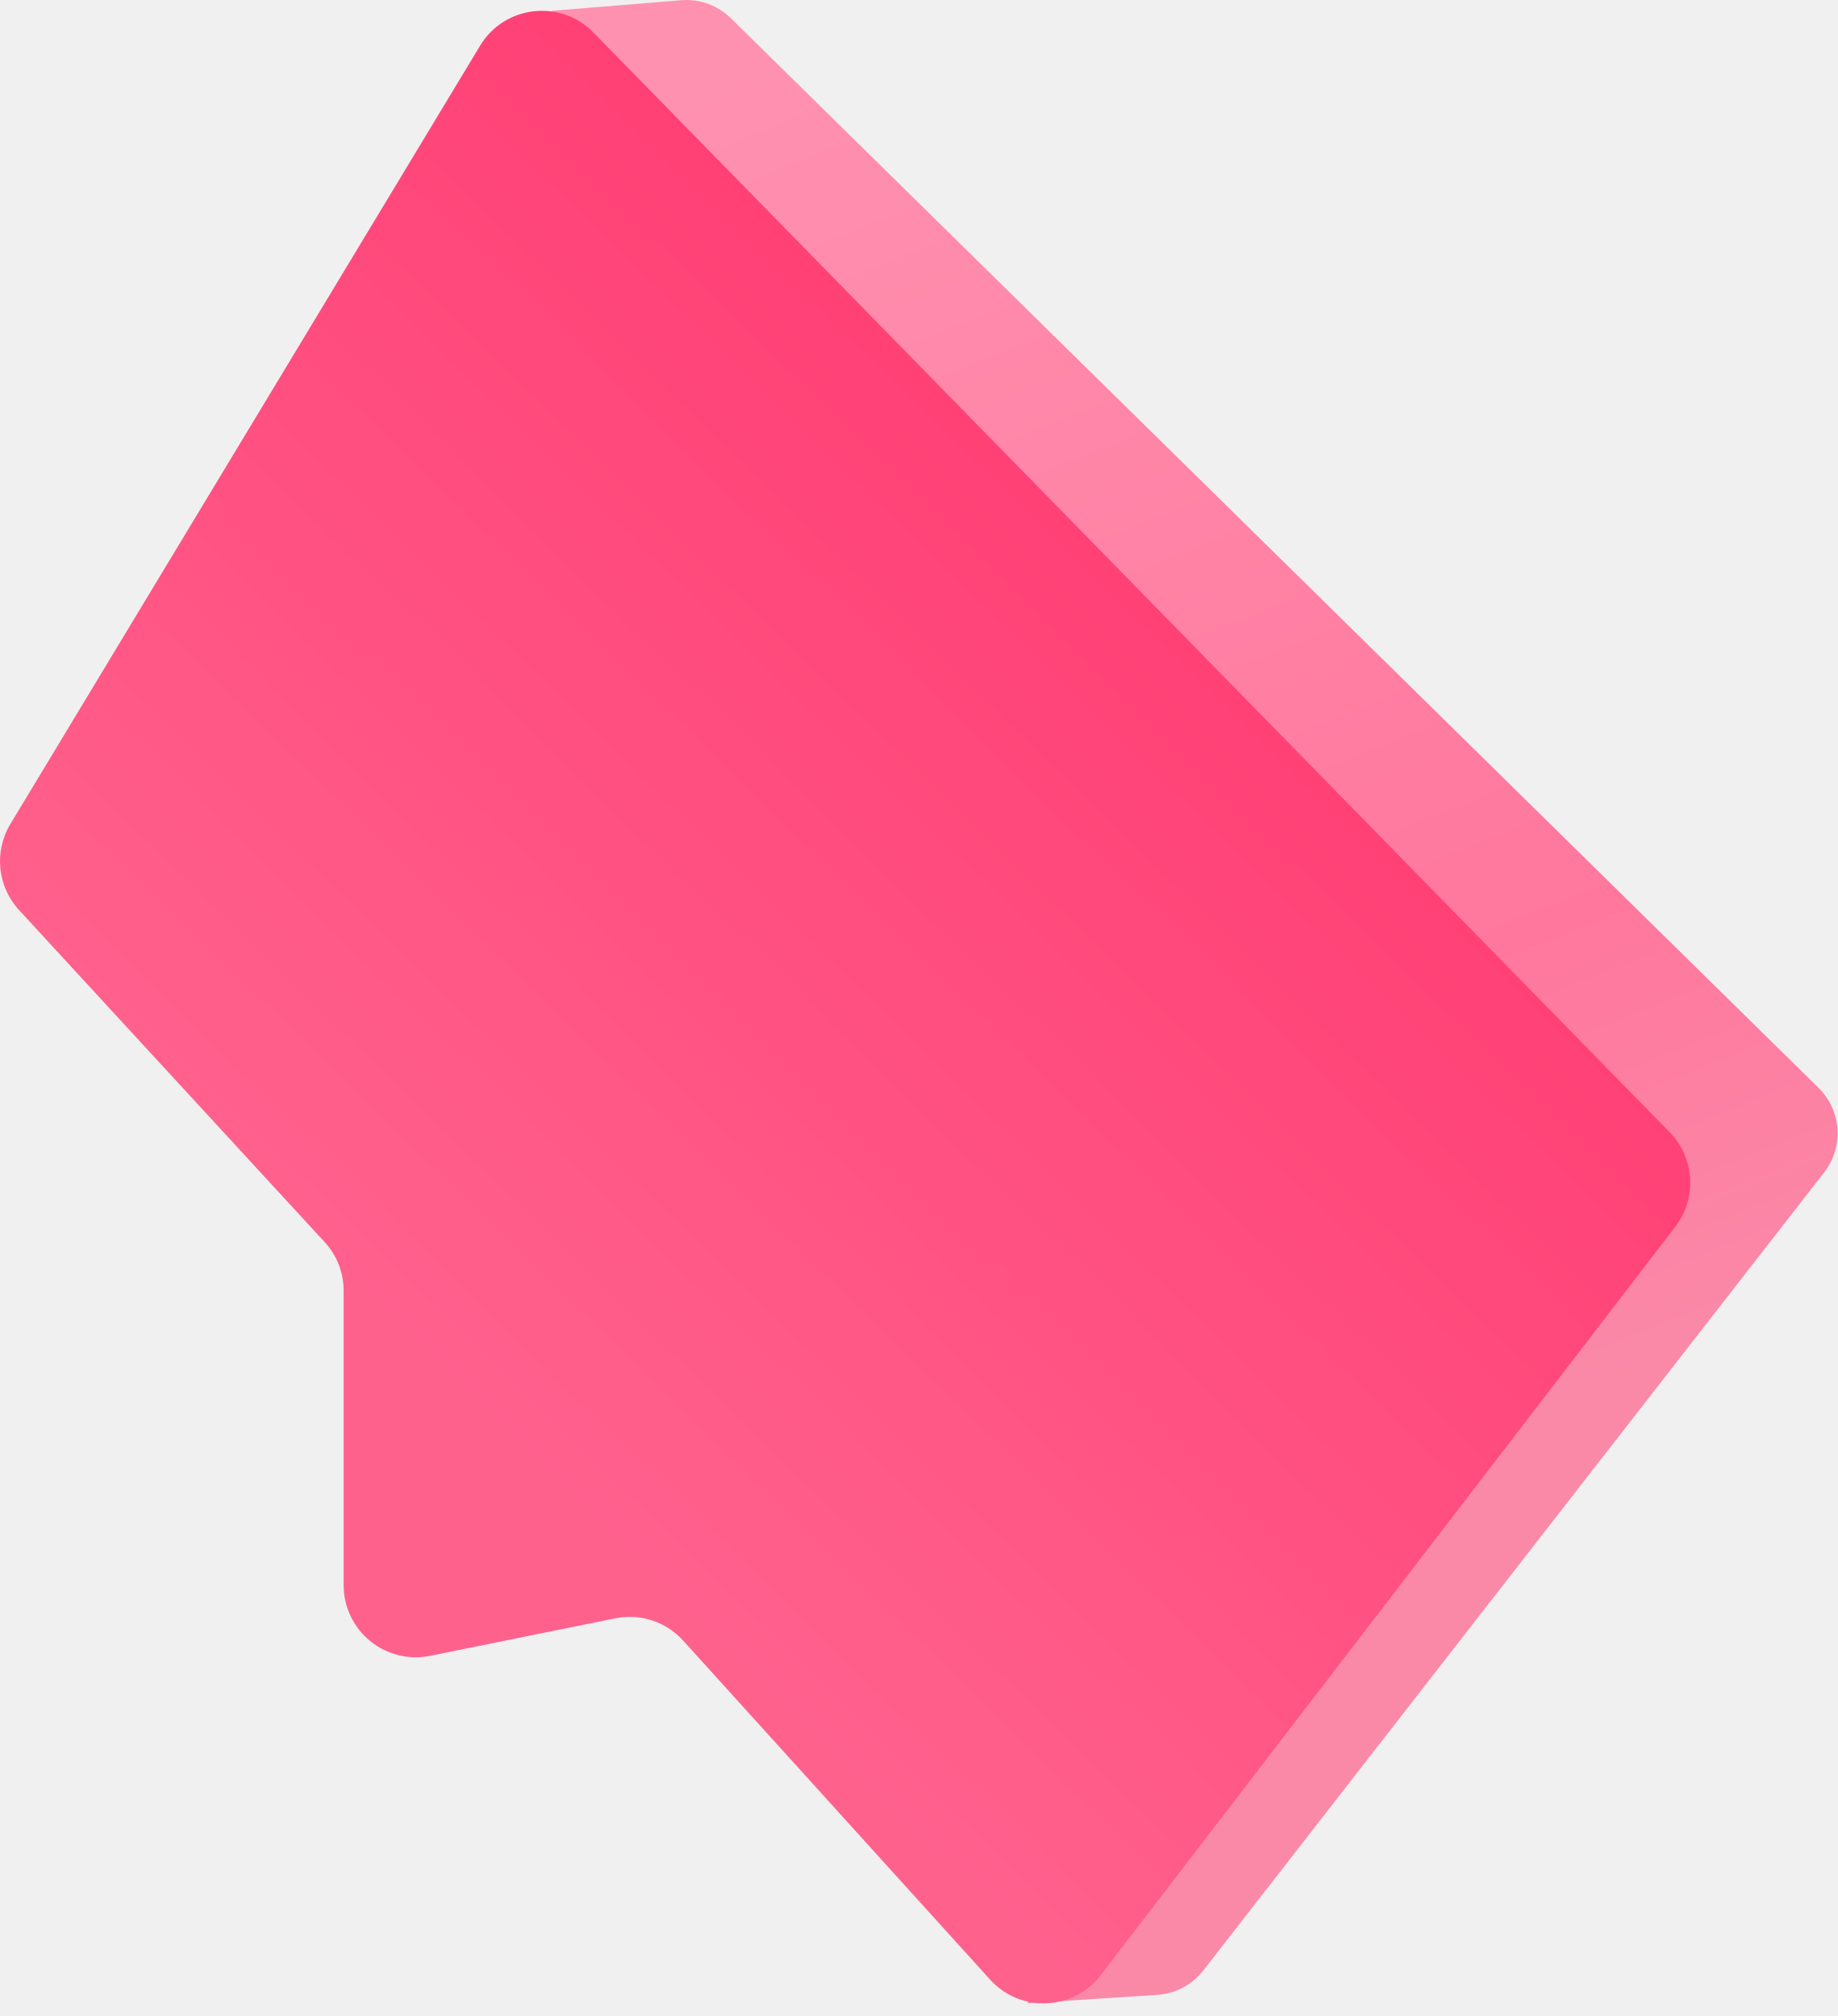
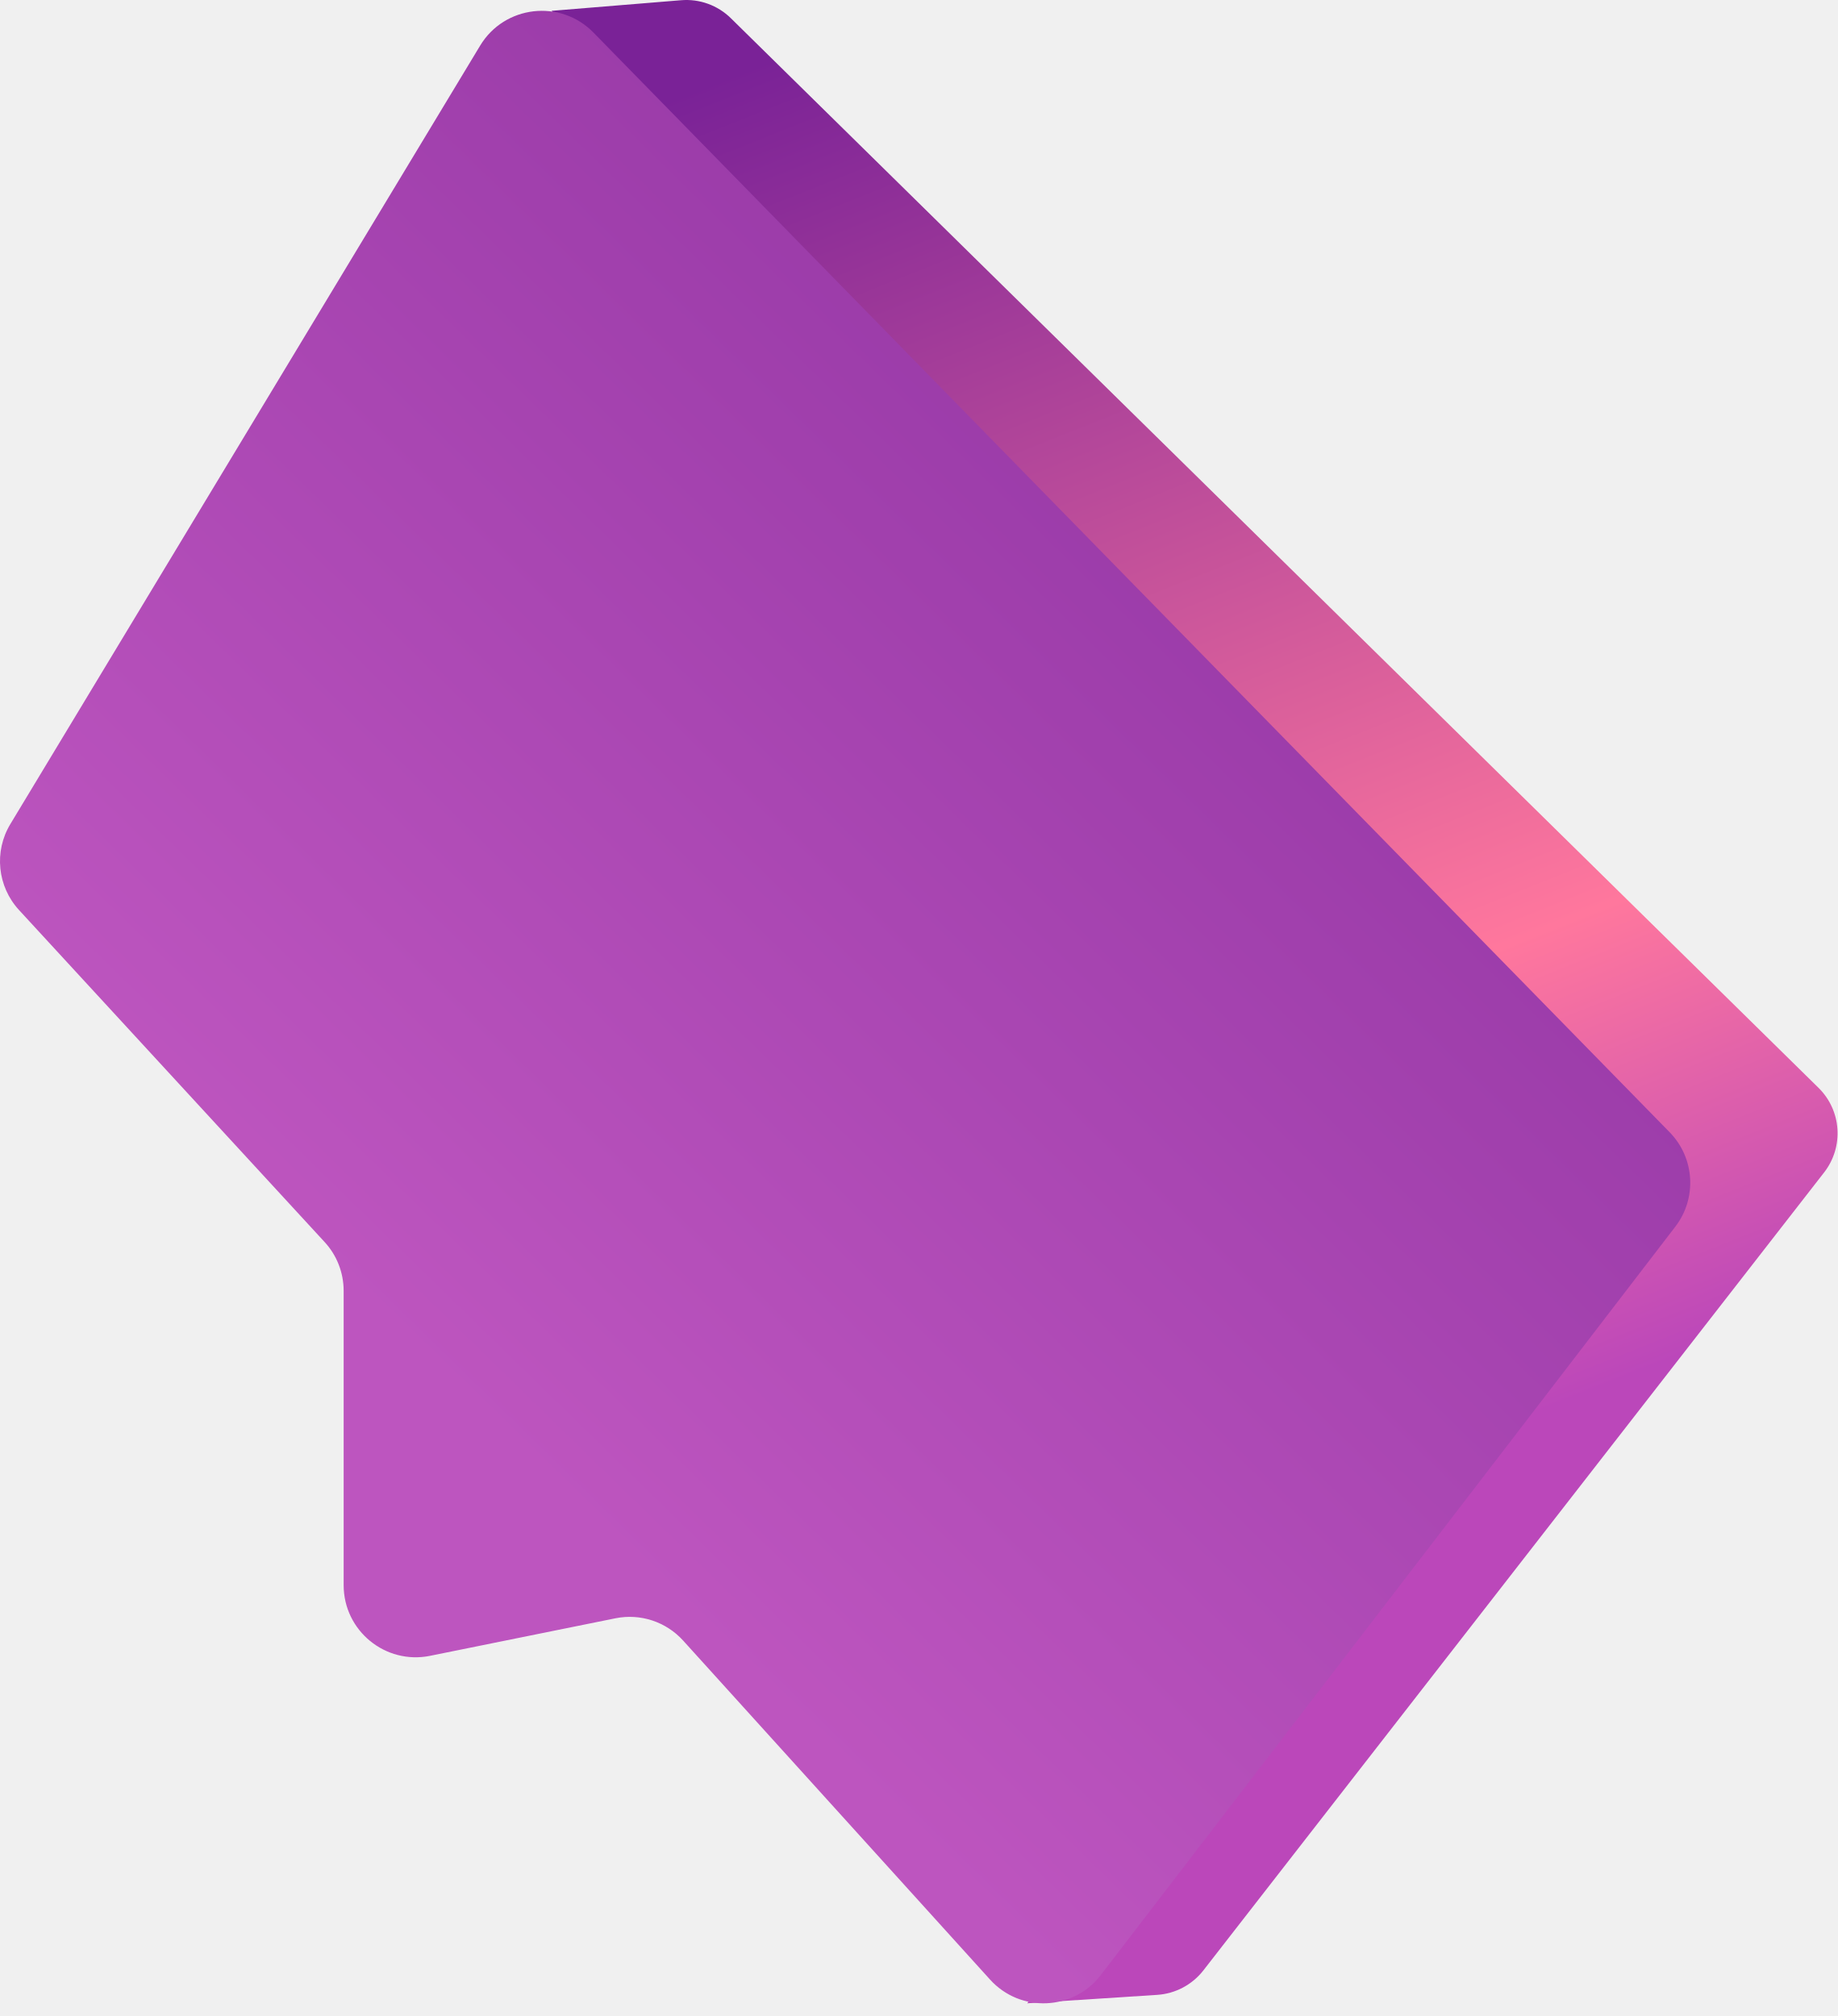
<svg xmlns="http://www.w3.org/2000/svg" width="144" height="158" viewBox="0 0 144 158" fill="none">
  <g clip-path="url(#clip0_1_47)">
    <path d="M53.369 0.018L43.226 0.849L128.972 90.945L80.499 157.004L90.679 156.344C92.103 156.252 93.422 155.555 94.302 154.425L142.946 91.886C144.504 89.882 144.315 87.034 142.506 85.256L57.28 1.435C56.247 0.415 54.817 -0.105 53.369 0.018Z" fill="url(#paint0_linear_1_47)" />
    <path d="M26.93 124.234V101.168C26.93 99.75 26.398 98.381 25.439 97.343L1.493 71.325C-0.206 69.48 -0.487 66.73 0.815 64.579L37.623 3.58C39.529 0.415 43.917 -0.092 46.501 2.547L130.842 88.739C132.809 90.749 132.999 93.902 131.288 96.133L86.255 154.798C84.11 157.596 79.949 157.761 77.585 155.146L53.534 128.578C52.196 127.1 50.18 126.434 48.224 126.831L33.712 129.77C30.205 130.485 26.93 127.809 26.93 124.234Z" fill="url(#paint1_linear_1_47)" />
  </g>
  <defs>
    <linearGradient id="paint0_linear_1_47" x1="64.592" y1="2.974" x2="110.419" y2="117.847" gradientUnits="userSpaceOnUse">
-       <stop stop-color="#FF91B0" />
+       <stop stop-color="#7A2297" />
      <stop offset="0.694" stop-color="#FF779D" />
-       <stop offset="0.977" stop-color="#FA89A8" />
+       <stop offset="0.977" stop-color="#BB47BA" />
    </linearGradient>
    <linearGradient id="paint1_linear_1_47" x1="102.319" y1="-71.888" x2="-20.728" y2="54.247" gradientUnits="userSpaceOnUse">
-       <stop offset="0.185" stop-color="#FF2965" />
-       <stop offset="1" stop-color="#FF618D" />
+       <stop offset="0.185" stop-color="#852B9B" />
+       <stop offset="1" stop-color="#BD55BF" />
    </linearGradient>
    <clipPath id="clip0_1_47">
      <rect width="144" height="158" fill="white" />
    </clipPath>
  </defs>
</svg>
